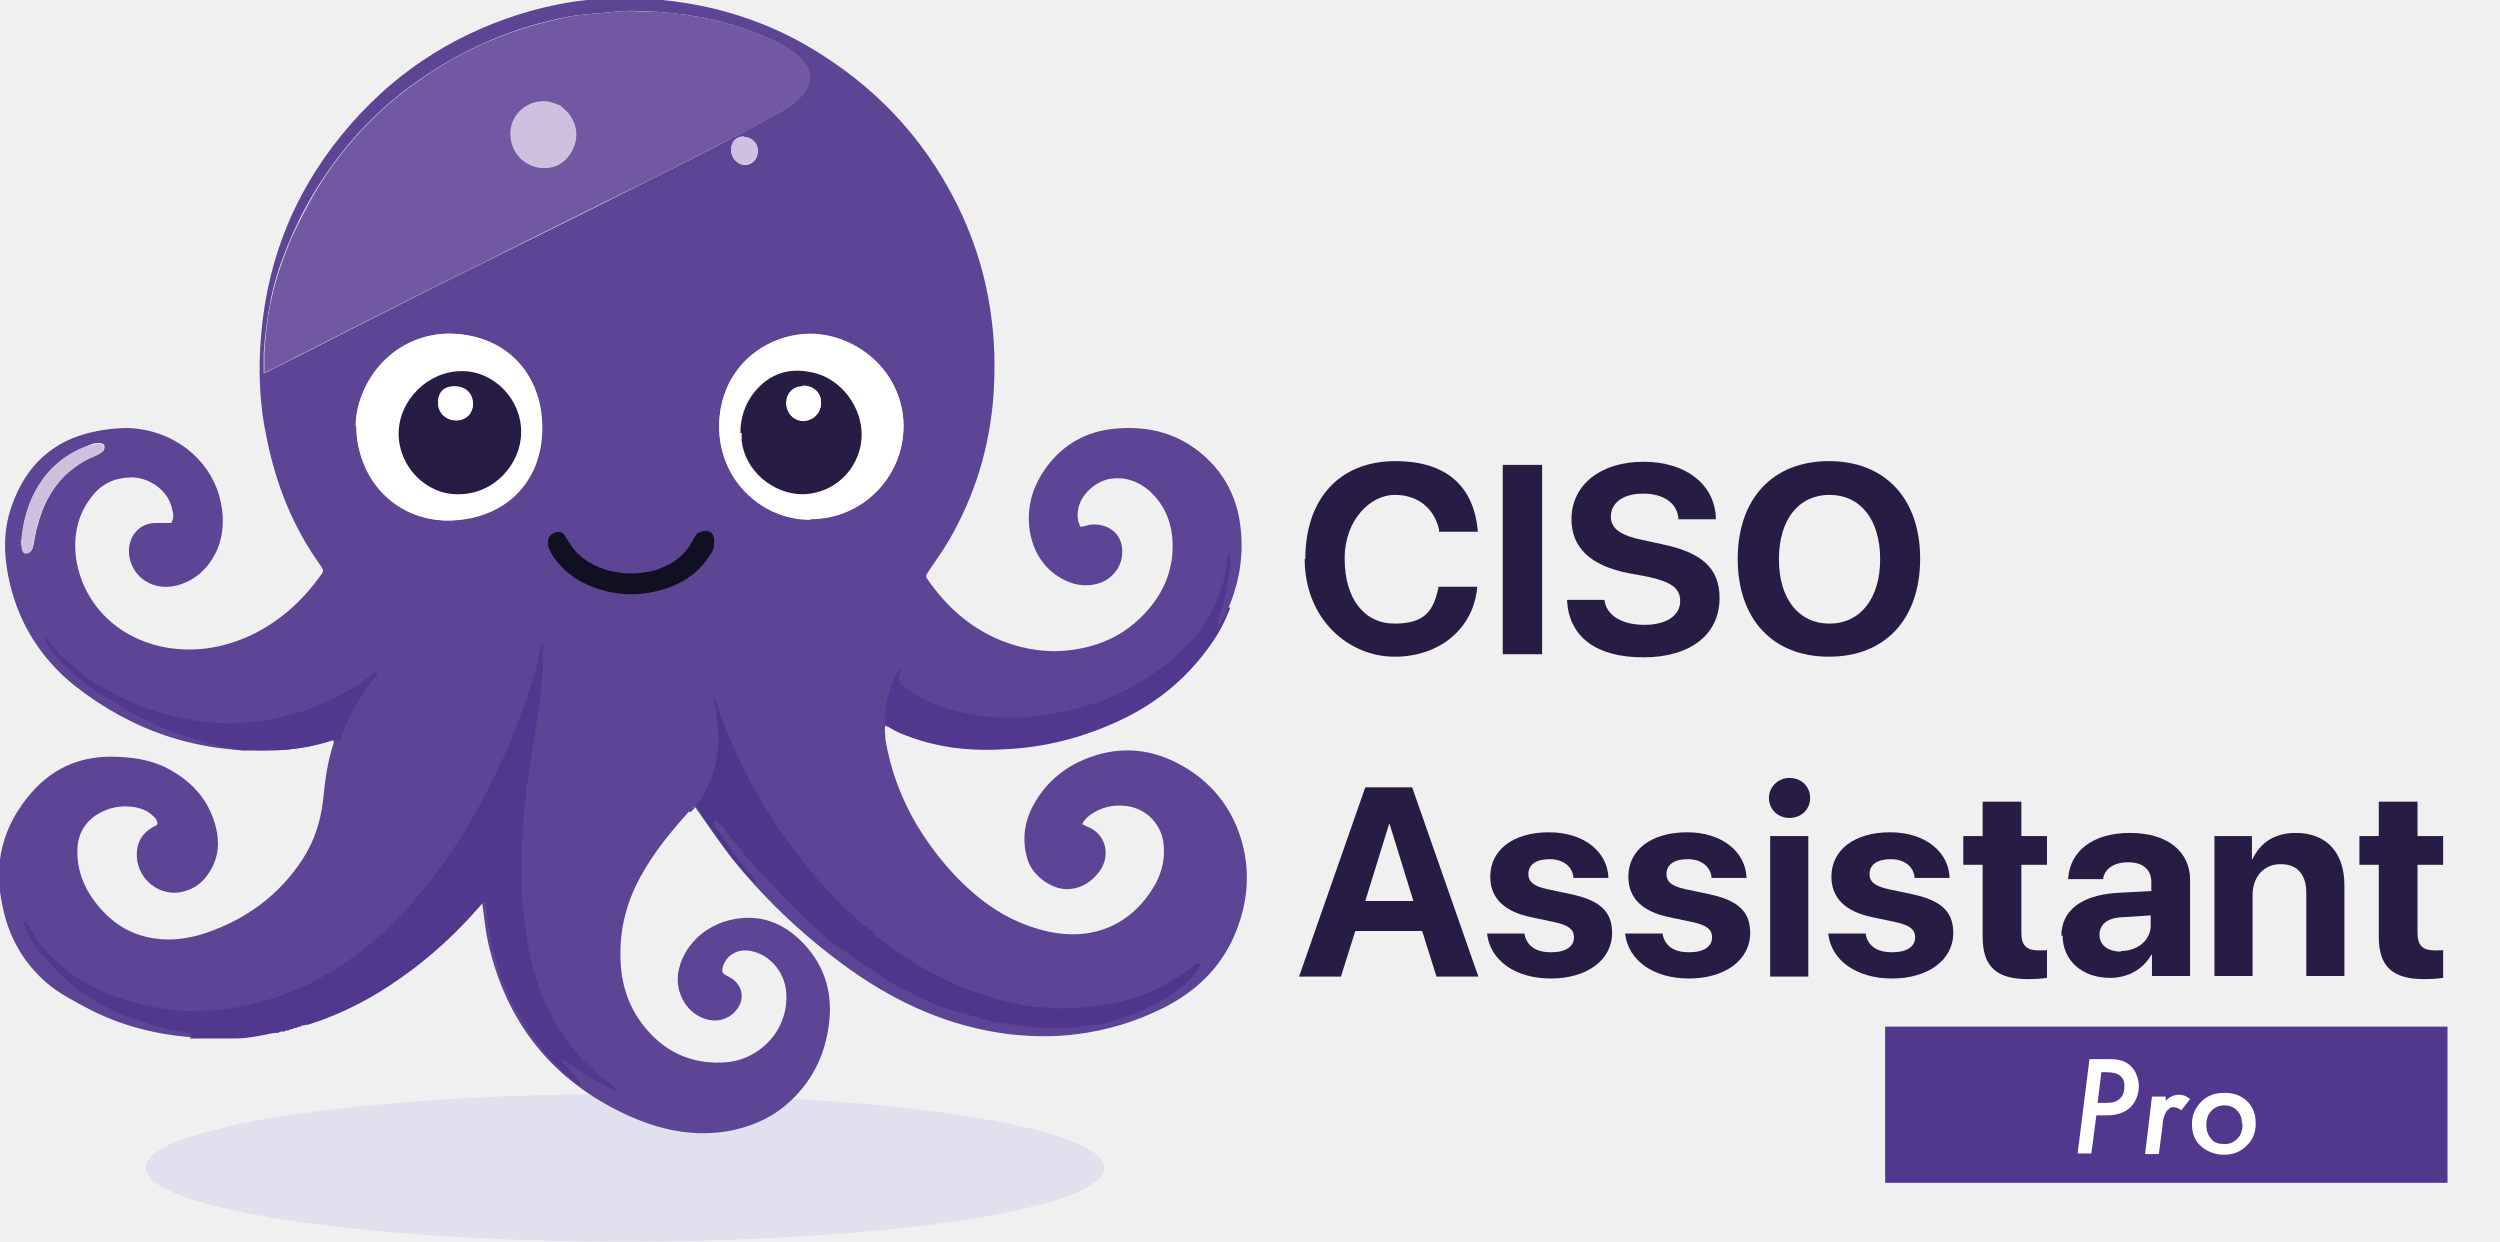
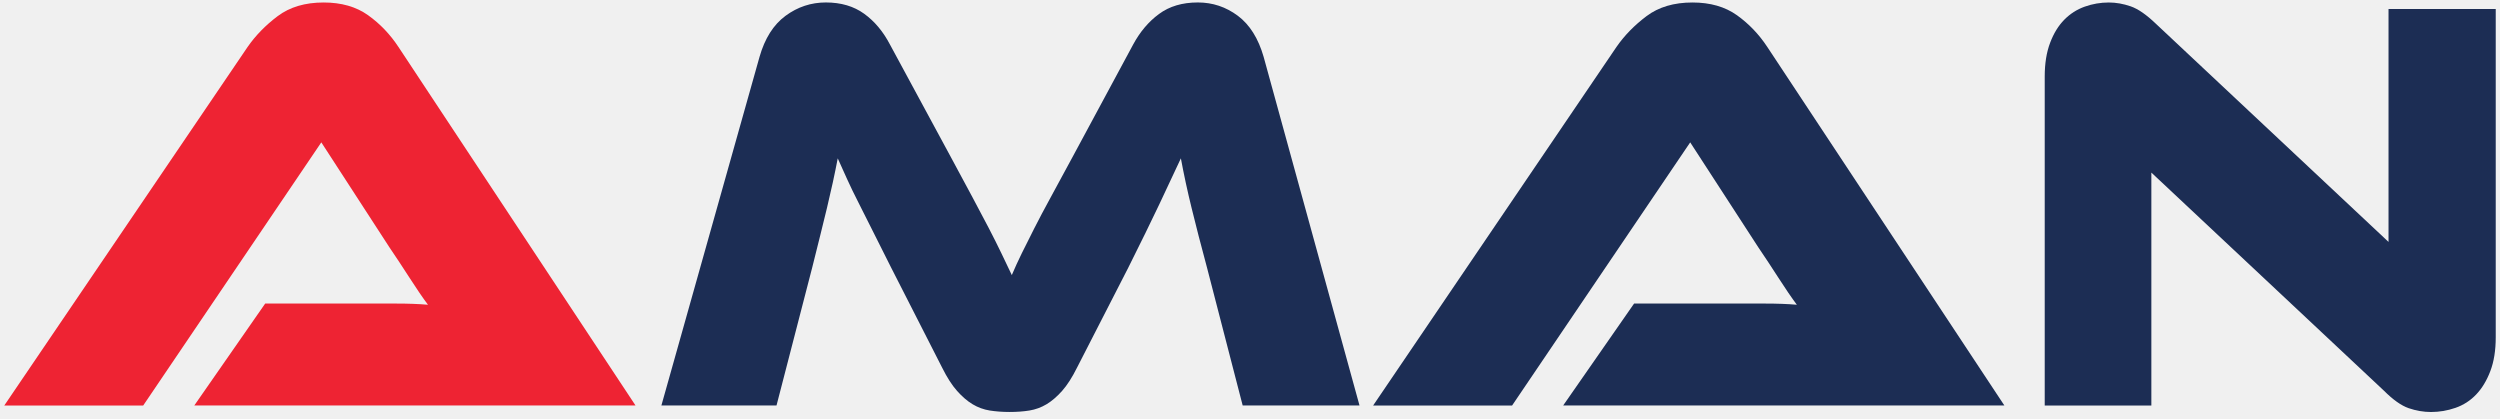
- <svg xmlns="http://www.w3.org/2000/svg" version="1.1" viewBox="0 0 400.1 198.7">
-   <defs>
-     <style>
-       .cls-1 {
-         fill: #7258a2;
-       }
- 
-       .cls-2 {
-         fill: #271d44;
-       }
- 
-       .cls-3 {
-         fill: #fff;
-       }
- 
-       .cls-4 {
-         fill: #101022;
-       }
- 
-       .cls-5 {
-         fill: #4d378d;
-       }
- 
-       .cls-6 {
-         fill: #d0bfdf;
-       }
- 
-       .cls-7 {
-         fill: #e0e0ef;
-       }
- 
-       .cls-8 {
-         fill: #5d4495;
-       }
- 
-       .cls-9 {
-         fill: #51378d;
-       }
-     </style>
-   </defs>
-   <g>
-     <g id="Calque_1">
-       <ellipse class="cls-7" cx="100" cy="186.9" rx="76.7" ry="11.8" />
-       <path class="cls-8" d="M77.5,143.8c-.6.2-.8.6-1.1.9-4.4,5-9.4,9.4-15,13-6.2,4-12.9,6.6-20.2,7.8-2.9.5-5.9.7-8.9.6-6.6-.3-12.9-1.8-18.8-5-2-1.1-4-2.1-5.8-3.6-3.9-3.3-6.3-7.5-7.3-12.5-1.5-6.8,0-12.8,4.6-18.1,3.3-3.8,7.4-5.7,12.4-5.8,3.5,0,6.9.4,10,2.2,3.7,2.1,6.2,5.1,7.2,9.3.5,2.2.4,4.4-.8,6.5-1,1.8-2.4,3.1-4.5,3.6-3.6.9-7.2-1.8-7.4-5.6-.1-2.3.9-3.9,2.9-4.9.1,0,.3-.2.4-.3,0-.6-.3-1-.7-1.3-.8-.8-1.8-1.2-2.8-1.4-2.3-.4-4.4,0-6.4,1.3-2.3,1.6-3.1,3.9-2.9,6.6.2,3.1,1.5,5.8,3.5,8.1,2.4,2.8,5.3,4.5,8.9,5,2.7.4,5.4,0,7.9-.8,6.6-2.2,12-6.1,15.8-12,1.8-2.8,2.8-5.9,3.2-9.3.3-3.1.7-6.2,1.7-9.2v-.5c-.3,0-.6,0-.9.2-2.8.9-5.6,1.4-8.6,1.5-12,.5-22.6-3-32-10.4-5.2-4.2-8.7-9.6-10.3-16.2-1-4.2-1.2-8.5.3-12.6,2.2-6.3,6.5-10.4,13.1-11.8,1.8-.4,3.6-.6,5.5-.6,7.3.3,12.9,4.9,14.6,10.9.8,2.9.8,5.9-.4,8.7-1.3,2.8-3.4,4.8-6.4,5.6-1.7.4-3.4.3-5-.7-2-1.2-3.1-3.8-2.5-6.1.5-1.9,2.1-3.2,4.1-3.2s1.2,0,1.7,0h.8c.4-.7.4-1.3.2-2-.5-2.9-3.2-5.1-6.3-5.3-2.8,0-5,.9-6.7,3.2-2.1,2.7-2.8,5.8-2.5,9.2.8,6.9,5.7,12.9,13.8,14.7,4.9,1,9.6.3,14.2-1.8,4.6-2.2,8.3-5.5,11.2-9.6.6-.8.5-.8,0-1.6-4.4-6.1-7.1-12.9-8.6-20.3-1.2-5.5-1.4-11.1-.9-16.7,1.1-12.8,5.9-24,14.4-33.7,7.8-8.9,17.5-14.9,28.9-18.1,2.9-.8,5.9-1.4,8.9-1.7,2.5-.3,5-.4,7.4-.3,9.3.3,18.1,2.4,26.3,6.8,10.4,5.7,18.6,13.6,24.3,24,3.3,6,5.5,12.4,6.5,19.2.7,4.5.8,9,.5,13.5-.6,8.4-3,16.2-7.2,23.4-1,1.7-2.2,3.3-3.3,5-.3.4-.4.7,0,1.2,3,4.3,6.8,7.7,11.7,9.7,3,1.2,6.1,1.8,9.3,1.7,5.7-.3,10.6-2.3,14.4-6.8,2.8-3.3,4.1-7.2,3.7-11.5-.3-2.9-1.5-5.4-3.7-7.4-1.9-1.6-4.1-2.3-6.6-1.8-2.4.6-5.2,3.1-4.8,6.3,0,.4.2.8.4,1.3.5,0,1-.2,1.4-.3,2.6-.4,5.5,1.1,5.3,4.6-.1,2.2-1.7,4.2-3.9,4.8-1.8.5-3.5.3-5.2-.5-3.1-1.5-4.9-4.1-5.6-7.4-.7-3.7.1-7.1,2.2-10.2,2.5-3.7,6.1-6,10.5-6.6,6.2-.8,11.7.7,16.1,5.2,2.7,2.8,4.3,6.2,4.8,10.2.7,5.4-.4,10.5-2.9,15.3-3.1,6.1-7.8,10.8-13.7,14.2-5.4,3.1-11.1,4.9-17.3,5.8-5.4.7-10.8.7-16.2-.7-2.2-.6-4.3-1.3-6.2-2.4-.1,0-.3,0-.5-.2-.2.8,0,1.5,0,2.2.8,4.9,2.5,9.4,5,13.7,2.8,4.6,6.2,8.7,10.4,12,3.2,2.5,6.7,4.2,10.7,5.1,7.5,1.6,13.6-1.4,17.1-7.6,1.1-2,1.6-4.3,1.3-6.6-.4-3.1-2.8-5.5-5.9-5.9-2.1-.3-4.1.2-5.8,1.4-.5.4-1,.8-1.3,1.5.3.1.5.3.8.4,3,1.1,3.8,4.6,2,7.1-1.3,1.8-3.1,2.9-5.3,2.9s-5.3-1.9-6.2-4.6c-.9-2.8-.7-5.6.6-8.3,2-4,5.2-6.7,9.3-8.2,5.2-1.9,10.2-1.3,14.9,1.4,5.4,3.1,8.7,7.9,9.9,14,.9,5,0,9.8-2.2,14.3-2.5,4.9-6.3,8.2-11.2,10.6-4.3,2.1-8.7,3.4-13.4,4-3.7.5-7.4.4-11,0-9.4-1.2-17.7-4.9-25.3-10.3-6.9-4.9-12.9-10.5-18.3-17-2.2-2.7-4.1-5.6-6.1-8.4-.2-.2-.3-.5-.5-.8-.2.1-.4.2-.5.4-3.1,3.4-6.1,7-8.3,11.1-2.1,3.9-3.2,8.1-3.1,12.5,0,4.5,1.4,8.7,4.5,12.1,3.3,3.7,7.6,5.3,12.5,4.9,5.5-.5,10.1-5.4,9.5-11.4-.3-3.1-2.6-5.8-5.6-6.4-1.1-.2-2.1-.1-3,.5-.7.4-1.1,1-1.4,1.7-.4,1.1-.3,1.4.8,1.9,2.2,1.1,2.8,3.5,1.2,5.4-1.3,1.6-3.5,2.1-5.6,1.1-2.5-1.1-4-4-3.7-6.8.4-3.5,3.2-7.4,8.1-8.7,4.3-1.1,8.1,0,11.3,3,3.8,3.6,5.4,8.1,4.8,13.3-.6,5.4-2.9,9.9-7.1,13.4-2.8,2.3-6,3.5-9.5,4.1-6.1.9-11.7-.6-17.1-3.3-11.2-5.6-18-14.6-20.8-26.6-.5-2.1-.7-4.3-1-6.5v-.7h0l.4-.2h-.1ZM42.3,59.7c.5-.2.8-.3,1.1-.5,6.6-3.3,13.1-6.7,19.7-10,5.5-2.8,11-5.5,16.6-8.3s14-6.9,20.9-10.4c6-3,12-6,17.9-9.1,2.3-1.2,4.6-2.5,6.9-3.8,1.3-.8,2.5-1.7,3.4-3,1.2-1.9,1-3.4-.5-5s-3.4-2.6-5.4-3.5c-5.6-2.5-11.5-3.8-17.7-4.2-2.3-.1-4.7-.3-7.1,0-2.2.3-4.5.3-6.7.7-8.9,1.6-17.1,5.1-24.6,10.4-5.3,3.7-9.8,8.2-13.6,13.4-2.7,3.7-4.9,7.6-6.7,11.8-1.3,3-2.4,6.1-3.1,9.4-.6,3-1,5.9-1.2,8.9v3.2h0ZM57,68.2c0,8.2,6.7,15.1,14.6,15.1s15.2-6.9,15.1-14.8c0-9-7.2-15.1-14.9-15.1s-14.9,7.3-14.9,14.8h.1ZM129.7,83.1c8.1,0,14.9-6.6,14.9-14.9s-6.9-14.7-14.9-14.7-14.6,6-14.6,14.8,7.3,15,14.6,14.9h0ZM3.4,86.5c0,.3,0,.8.2,1.3,0,.4.3.7.7.7s.7-.3.9-.7c0-.2.2-.5.2-.8.2-.9.3-1.9.6-2.8.8-3.1,2.1-5.8,4.4-8.1,1.4-1.3,2.9-2.4,4.7-3.1.5-.2,1-.5,1.4-.8.2-.2.3-.6.2-.9,0-.2-.5-.4-.7-.4-.5,0-1.1,0-1.6.3-7.5,2.6-10.5,9.2-10.9,15.2h0ZM119.1,21.9c-1.2,0-2.1.9-2.1,2.1s1,2.4,2.2,2.4,2.1-1,2.1-2.2-1-2.2-2.2-2.2h0Z" />
-       <path class="cls-1" d="M42.3,59.7v-3.2c.2-3,.5-6,1.2-8.9.7-3.2,1.8-6.3,3.1-9.4,1.9-4.1,4-8.1,6.7-11.8,3.8-5.2,8.3-9.7,13.6-13.4,7.4-5.3,15.6-8.7,24.6-10.4,2.2-.4,4.4-.4,6.7-.7,2.4-.3,4.7,0,7.1,0,6.1.4,12,1.7,17.7,4.2,2,.9,3.9,1.9,5.4,3.5,1.5,1.6,1.7,3.1.5,5-.9,1.3-2,2.3-3.4,3-2.3,1.3-4.6,2.6-6.9,3.8-6,3-11.9,6.1-17.9,9-7,3.5-14,6.9-20.9,10.4-5.5,2.8-11.1,5.5-16.6,8.3-6.6,3.3-13.2,6.7-19.7,10-.3.2-.6.3-1.1.5h0ZM89.4,17.2h0c-.2-.1-.4-.4-.7-.5-1.5-.6-3.9-.4-5.3,1-1.7,1.6-2.1,4.4-.9,6.4,1.3,2.1,3.5,3.1,6,2.5,1.9-.4,2.9-1.9,3.4-3.6.6-2,0-3.8-1.4-5.2-.3-.3-.7-.4-1.1-.6Z" />
-       <path class="cls-3" d="M57,68.2c0-7.5,6.2-14.8,14.9-14.8s14.9,6.1,14.9,15.1-6.4,14.8-15.1,14.8-14.7-6.9-14.6-15.1h-.1ZM63.8,69.4c0,5.2,4.2,9.6,9.4,9.7,5.8,0,10.1-4.9,10.2-9.9,0-5.2-4.3-9.8-9.4-9.8s-10.1,4.6-10.2,10Z" />
-       <path class="cls-3" d="M129.7,83.1c-7.3.2-14.6-5.8-14.6-14.9s7.3-14.8,14.6-14.8,14.8,6.2,14.9,14.7c0,8.4-6.8,15.1-14.9,14.9h0ZM118.5,69.3v1.2c.6,4.8,5,8.7,9.8,8.6,5.9-.2,9.3-5.4,9.4-9.5,0-4.4-3.2-8.8-7.5-9.9-3.8-1-7.1,0-9.7,3.1-1.5,1.8-2.1,4-2.2,6.5,0,0,.2,0,.2,0Z" />
-       <path class="cls-6" d="M3.4,86.5c.5-6,3.4-12.7,10.9-15.2.5-.2,1.1-.2,1.6-.3.2,0,.6.2.7.4,0,.2,0,.7-.2.9-.4.3-.9.6-1.4.8-1.8.7-3.3,1.8-4.7,3.1-2.3,2.2-3.6,5-4.4,8.1-.2.9-.4,1.9-.6,2.8,0,.2,0,.5-.2.8-.2.4-.4.7-.9.7s-.6-.3-.7-.7c0-.5-.2-1-.2-1.3h0Z" />
-       <path class="cls-6" d="M119.1,21.9c1.2,0,2.2,1,2.2,2.2s-1,2.2-2.1,2.2-2.2-1-2.2-2.4.9-2.1,2.1-2.1h0Z" />
-       <path class="cls-2" d="M63.8,69.4c0-5.4,4.8-10.1,10.2-10,5.1,0,9.5,4.6,9.4,9.8,0,5-4.3,10-10.2,9.9-5.1,0-9.4-4.5-9.4-9.7ZM75.7,64.6c0-1.7-1.2-2.8-3-2.8s-2.6,1.1-2.6,2.6,1.2,2.9,2.9,2.8c1.5,0,2.7-1.2,2.7-2.7h0Z" />
-       <path class="cls-2" d="M118.5,69.3c0-2.4.7-4.6,2.2-6.5,2.5-3.1,5.8-4.1,9.7-3.1,4.3,1.1,7.5,5.4,7.5,9.9s-3.5,9.3-9.4,9.5c-4.8,0-9.3-3.8-9.8-8.6v-1.2s-.2,0-.2,0ZM128.5,61.8c-1.6,0-2.6,1.1-2.6,2.7s1.2,2.8,2.7,2.8,2.8-1.3,2.8-2.9-1.2-2.7-2.9-2.7h0Z" />
-       <path class="cls-6" d="M89.6,16.8c.4.4.9.8,1.3,1.2,2.4,2.9,1.3,6.5-1.2,8.2-2.7,1.7-7.1.3-7.9-3.6-.7-3.2,1.5-6.1,4.8-6.4,1.1-.1,2.1.3,3.1.7h-.1Z" />
-       <path class="cls-3" d="M75.7,64.6c0,1.6-1.1,2.7-2.7,2.7s-2.9-1.2-2.9-2.8,1-2.6,2.6-2.6,2.9,1.1,3,2.8h0Z" />
-       <path class="cls-3" d="M128.5,61.8c1.7,0,2.9,1.1,2.9,2.7s-1.2,2.8-2.8,2.9c-1.5,0-2.7-1.2-2.8-2.8,0-1.6,1-2.7,2.6-2.7h.1Z" />
-       <path class="cls-4" d="M111.4,85.6l.2-.2.2-.2c.2,0,.4,0,.7-.2,1-.2,1.7.3,1.8,1.3,0,.9,0,1.7-.6,2.4-1.5,2.5-3.7,4.2-6.3,5.2-4.8,1.8-9.6,1.6-14.2-.7-2.1-1.1-3.8-2.7-5-4.7-.3-.6-.6-1.2-.5-1.8,0-.7.5-1.3,1.2-1.5s1.2,0,1.6.7c.5.7.9,1.5,1.5,2.2,1.8,2,4.2,3.1,6.8,3.5,2,.3,4,.2,5.9-.3,2.2-.7,4.2-1.8,5.5-3.7.4-.6.7-1.2,1.1-1.9h.1Z" />
-       <path class="cls-9" d="M4.2,147.5c.5.9,1,1.7,1.6,2.6.6,1.1,1.4,2,2.3,2.9s1.9,1.8,3,2.6c3.4,2.5,7.3,4.1,11.3,5.1,1.6.4,3.3.7,5,.9,2.1.3,4.1.2,6.2.1,2,0,4-.4,5.9-.8,3.1-.7,6.1-1.7,9-3,3.5-1.6,6.6-3.6,9.6-5.9,1.7-1.3,3.2-2.6,4.7-4.1.2-.2.4-.4.6-.7,1-.8,1.8-1.8,2.6-2.7.9-1.1,1.8-2.2,2.7-3.3,1.5-1.8,2.8-3.8,4.1-5.7,2.7-3.9,4.8-8.2,6.9-12.4,1.8-3.7,3.2-7.4,4.6-11.3.9-2.6,1.6-5.2,2.2-7.9v-.6s.2,0,.4.2v3.2c0,1.1-.2,2.1-.3,3.2,0,1.2-.3,2.4-.4,3.5-.2,1.5-.4,3-.7,4.5-.2,1.6-.5,3.1-.7,4.7-.2,1.3-.4,2.6-.6,3.9,0,.8,0,1.5-.2,2.3,0,1.1-.3,2.2-.3,3.4s0,1.7-.2,2.5v8.1c0,1.2.2,2.4.3,3.6.2,1.4.4,2.9.6,4.3.4,2.6,1.1,5.2,2,7.6.9,2.5,2.1,4.9,3.6,7.1,0,.2.2.3.4.4,0,.2,0,.4.2.5,1.7,2.6,4,4.7,6.4,6.7.6.5,1.3.8,1.7,1.4-.2.3-.5,0-.7,0-1.5-.9-3.1-1.6-4.5-2.6-1-.7-2-1.3-3-2-.2-.1-.3-.3-.5,0v.2c.8.9,1.6,1.7,2.3,2.6l.5.5c.2.3,0,.4-.3.4-1.5-1.1-2.9-2.4-4.2-3.8-5.6-6.1-8.8-13.3-10.1-21.4-.2-1.3-.3-2.6-.5-4-.4,0-.5.3-.7.5-3.8,4.4-8,8.3-12.7,11.6-4.6,3.3-9.6,5.9-15,7.6-.2,0-.4,0-.6.1-.2,0-.5,0-.6.2h0c-.2,0-.4,0-.6.2h0c-.3,0-.5,0-.7.2h0c-.2,0-.4,0-.6.2h0c-.2,0-.5,0-.7.2h0c-.3,0-.7-.1-.9.2h0c-.4,0-.8,0-1.2.1-1.9.4-3.9.8-5.9.8h-6.1c-2,0-.7.1-.9-.2.2-.2.6-.5,0-.6-.2,0-.4-.1-.6-.2-1.1-.3-2.2-.2-3.3-.5-2-.6-3.9-1.2-5.9-1.9-.5-.1-.9-.3-1.4-.5-2.5-1.2-4.9-2.4-7.1-4.2-2.2-1.7-4.1-3.7-5.9-5.8-.4-.5-.8-1.2-1.2-1.8-.6-.8-.9-1.7-1.3-2.6v-.2h0l.3-.2h0Z" />
-       <path class="cls-9" d="M174.6,112.7c.9,0,1.8-.5,2.6-.9,3.3-1.3,6.4-3.1,9.2-5.3,2.6-2,4.9-4.3,6.6-7.1,1.7-2.7,2.9-5.7,3.3-8.9,0-.6.2-1.3.2-1.9.3,0,.4.3.4.6,0,.9,0,1.7-.2,2.6-.2,1.5-.5,3-.8,4.5-.2.9-.6,1.8-.9,2.8-.1.3-.2.7.1,1,.4-.8.9-1.4,1.1-2.2.1-.3.2-.7.7-.7-.8,2.2-1.9,4.3-3.3,6.2-4,5.6-9.2,9.7-15.5,12.4-5.4,2.4-11.1,3.8-17,4.1-4.7.3-9.3,0-13.8-1.4-1.9-.6-3.7-1.2-5.3-2.3,0-.2-.2-.2-.4-.2,0-2.8.5-5.5,1.8-8,.1-.3.2-.7.7-.8,0,.4-.1.7-.2,1-.2.6,0,1,.4,1.4,1.8,1.4,3.7,2.5,5.8,3.3,2.4.9,4.8,1.4,7.3,1.7,2.2.3,4.4.3,6.7.2,2.5-.2,5-.6,7.4-1.2,1-.3,2.1-.4,3-.9h0Z" />
-       <path class="cls-9" d="M53.8,118.5c-.4,0-.8,0-1.2.2-2,.6-4,1-6,1.2-2.6.3-5.2,0-7.7.2-.7,0-1.4-.2-2.1-.4-2.9-.5-5.7-1.4-8.4-2.3-2.8-1-5.5-2.3-8.1-3.8-1.6-1-3.3-1.9-4.9-3-1.4-.9-2.8-1.9-3.9-3.1-1.2-1.2-2.5-2.3-3.5-3.7-.4-.6-.8-1.2-.8-1.9.7.8,1.4,1.7,2.1,2.5.2.3.4.6.7.8,1.7,1.4,3.3,2.9,5.2,4.1,4.3,2.7,8.9,4.6,13.8,5.6,1.8.4,3.6.6,5.4.8,1.1,0,2.2.2,3.4,0,2.9,0,5.8-.5,8.7-1.3,3.6-1,7-2.5,10.2-4.4,1.1-.7,2-1.5,3.1-2.2.2,0,.3-.3.5-.2.2.2,0,.3,0,.4-2.3,2.9-4.2,6.1-5.6,9.6,0,.3,0,.8-.6.8h-.3Z" />
-       <path class="cls-5" d="M169.7,161.3c1.7,0,3.4,0,5.1-.2,3.2-.4,6.4-1.1,9.4-2.4,2.5-1.1,4.8-2.5,6.9-4.2.2-.1.3-.3.6-.3s.4,0,.3.4c-.8,1.2-1.6,2.4-2.8,3.3-2,1.6-4.2,2.8-6.6,3.9-2.2.9-4.5,1.8-6.9,2.2-.8.1-1.6,0-2.4.2-1,.2-2,.4-3,.3-2,0-3.9,0-5.9-.2-1.6-.2-3.2-.5-4.9-.7-1.4-.2-2.8-.7-4.2-1.1-2.9-.7-5.7-1.6-8.4-3-2.1-1.1-4.3-2.1-6.2-3.5-1.5-1.1-3.2-2-4.7-3.2-.2-.2-.5-.4-.8-.6-1.8-1-3.3-2.3-4.7-3.7-2-1.9-4.1-3.8-5.9-5.8-1.6-1.8-3.4-3.4-4.9-5.3-1.1-1.4-2.3-2.7-3.4-4.2-.4-.7-1-1.2-1.6-1.8,0-.1-.2-.2-.5-.1,0,.6.3,1.1.7,1.6.9,1.2,1.6,2.4,2.5,3.6,1,1.2,1.8,2.6,3,3.7.3.3.6.7.5,1.2-1.4-1.4-2.7-2.9-3.9-4.4-2-2.6-3.9-5.2-5.5-7.9-.5.2-.7.7-1.1.9,0,0-.2-.2,0-.3,0-.2.2-.3.4-.4,1.6-1,2.1-2.8,2.8-4.3.8-1.7,1.1-3.5,1.3-5.3.2-1.8,0-3.4-.2-5.2,0-1-.4-1.9-.5-3,.3.4.4.7.5,1,.7,2.6,1.8,5.1,2.9,7.5,2.2,4.8,4.7,9.4,7.8,13.7,1.6,2.3,3.3,4.6,5.2,6.7,1.4,1.6,2.9,3.2,4.4,4.8.3.3.6.6,1.1.8h0c.2.3.4.6.8.8.5.8,1.3,1.2,1.9,1.7,0,.2.2.3.4.4.1,0,.3.1.4.2.2.2.3.4.5.6,2.6,2,5.4,4,8.3,5.6,3.8,2.1,7.7,3.7,11.9,4.8,1.7.4,3.4.8,5.1,1,1.4.2,2.9.1,4.3.4h0v-.2h0Z" />
-       <rect class="cls-9" x="301.7" y="164.3" width="90" height="25" />
-       <g>
-         <path class="cls-2" d="M208.9,89.5h0c0-9.8,5.6-15.7,14.4-15.7s12.6,4.6,13.2,11.1v.2s-6.2,0-6.2,0v-.4c-.8-3.3-3.3-5.5-7.1-5.5s-8,3.9-8,10.2h0c0,6.4,3.1,10.4,8,10.4s6.2-2.1,7-5.7v-.2h6.2v.2c-.6,6.4-5.9,11-13.2,11s-14.4-5.9-14.4-15.7Z" />
-         <path class="cls-2" d="M240.5,74.4h6.3v30.3h-6.3v-30.3Z" />
-         <path class="cls-2" d="M250.8,96.3v-.3s6,0,6,0v.2c.4,2.4,2.9,3.8,6.4,3.8s5.7-1.5,5.7-3.8h0c0-2.1-1.5-3.1-5.2-3.9l-3.2-.6c-6-1.2-9-4.1-9-8.6h0c0-5.6,4.8-9.2,11.5-9.2s11.3,3.5,11.6,8.8v.4s-6,0-6,0v-.3c-.3-2.4-2.5-3.8-5.6-3.8-3.3,0-5.2,1.5-5.2,3.7h0c0,1.9,1.6,3,5,3.7l3.2.7c6.3,1.3,9.2,3.8,9.2,8.6h0c0,5.8-4.6,9.5-12.2,9.5s-11.8-3.3-12.2-8.9Z" />
-         <path class="cls-2" d="M278.1,89.5h0c0-9.7,5.6-15.7,14.6-15.7s14.6,6,14.6,15.6h0c0,9.7-5.6,15.7-14.6,15.7s-14.6-6-14.6-15.7ZM300.9,89.5h0c0-6.4-3.2-10.3-8.1-10.3s-8.1,3.9-8.1,10.3h0c0,6.4,3.2,10.3,8.1,10.3s8.1-4,8.1-10.3Z" />
-         <path class="cls-2" d="M218.5,126h7.5l10.6,30.3h-6.7l-2.3-7.3h-10.7l-2.3,7.3h-6.7l10.6-30.3ZM218.4,144.2h7.8l-3.8-12.3h-.1l-3.8,12.3Z" />
-         <path class="cls-2" d="M238,149.6v-.2s6,0,6,0v.2c.4,1.8,1.8,2.8,4.2,2.8s3.7-.9,3.7-2.4h0c0-1.2-.8-1.9-3-2.4l-3.8-.8c-4.4-.9-6.6-3.1-6.6-6.5h0c0-4.3,3.7-7.1,9.4-7.1s9.3,3.2,9.5,7.1v.2h-5.6v-.2c-.2-1.6-1.6-2.8-3.8-2.8s-3.4.9-3.4,2.4h0c0,1.2.8,1.9,3,2.4l3.8.8c4.7,1,6.6,2.8,6.6,6.2h0c0,4.4-4.1,7.3-9.8,7.3s-9.7-2.9-10.2-7.1Z" />
-         <path class="cls-2" d="M260.1,149.6v-.2s6,0,6,0v.2c.4,1.8,1.8,2.8,4.2,2.8s3.7-.9,3.7-2.4h0c0-1.2-.8-1.9-3-2.4l-3.8-.8c-4.4-.9-6.6-3.1-6.6-6.5h0c0-4.3,3.7-7.1,9.4-7.1s9.3,3.2,9.5,7.1v.2h-5.6v-.2c-.2-1.6-1.6-2.8-3.8-2.8s-3.4.9-3.4,2.4h0c0,1.2.8,1.9,3,2.4l3.8.8c4.7,1,6.6,2.8,6.6,6.2h0c0,4.4-4.1,7.3-9.8,7.3s-9.7-2.9-10.2-7.1Z" />
-         <path class="cls-2" d="M283.1,127.7c0-1.7,1.4-3.2,3.3-3.2s3.3,1.4,3.3,3.2-1.4,3.2-3.3,3.2-3.3-1.4-3.3-3.2ZM283.3,133.8h6.1v22.5h-6.1v-22.5Z" />
-         <path class="cls-2" d="M292.6,149.6v-.2s6,0,6,0v.2c.4,1.8,1.8,2.8,4.2,2.8s3.7-.9,3.7-2.4h0c0-1.2-.8-1.9-3-2.4l-3.8-.8c-4.4-.9-6.6-3.1-6.6-6.5h0c0-4.3,3.7-7.1,9.4-7.1s9.3,3.2,9.5,7.1v.2h-5.6v-.2c-.2-1.6-1.6-2.8-3.8-2.8s-3.4.9-3.4,2.4h0c0,1.2.8,1.9,3,2.4l3.8.8c4.7,1,6.6,2.8,6.6,6.2h0c0,4.4-4.1,7.3-9.8,7.3s-9.7-2.9-10.2-7.1Z" />
-         <path class="cls-2" d="M317.3,150v-11.6h-3.1v-4.6h3.1v-5.5h6.2v5.5h4.1v4.6h-4.1v10.9c0,2.1.9,2.8,2.8,2.8s.9,0,1.3-.1v4.5c-.7.1-1.7.2-3,.2-5,0-7.3-1.9-7.3-6.8Z" />
-         <path class="cls-2" d="M329.9,149.8h0c0-4.1,3.2-6.5,8.8-6.9l5.6-.3v-1.4c0-2-1.3-3.2-3.7-3.2s-3.7,1.1-4,2.5v.2h-5.6v-.3c.4-4.2,3.9-7.1,9.9-7.1s9.6,3,9.6,7.5v15.4h-6.1v-3.4h-.1c-1.3,2.3-3.7,3.7-6.6,3.7-4.5,0-7.6-2.8-7.6-6.8ZM339.4,152.2c2.8,0,4.8-1.8,4.8-4.1v-1.6l-4.6.3c-2.4.1-3.6,1.2-3.6,2.8h0c0,1.7,1.4,2.7,3.5,2.7Z" />
-         <path class="cls-2" d="M354.3,133.8h6.1v3.7h.1c1.2-2.6,3.5-4.2,6.9-4.2,5,0,7.8,3.2,7.8,8.4v14.5h-6.1v-13.3c0-2.9-1.4-4.6-4.1-4.6s-4.5,2-4.5,5v12.9h-6.1v-22.5Z" />
-         <path class="cls-2" d="M380.7,150v-11.6h-3.1v-4.6h3.1v-5.5h6.2v5.5h4.1v4.6h-4.1v10.9c0,2.1.9,2.8,2.8,2.8s.9,0,1.3-.1v4.5c-.7.1-1.7.2-3,.2-5,0-7.3-1.9-7.3-6.8Z" />
-       </g>
-       <g>
-         <path class="cls-3" d="M334.4,169.5h3.1c1.3,0,2.3.2,3,.7.6.4,1,.9,1.3,1.5.3.7.5,1.4.5,2.1,0,1.1-.3,2-.9,2.9-.9,1.2-2.3,1.8-4.2,1.8h-1.7l-.8,6.1h-2.2l1.9-15.1ZM336.3,171.6l-.6,4.9h1.5c.9,0,1.6-.2,2.1-.7s.7-1.2.7-2c0-1.4-.9-2.2-2.8-2.2h-.9Z" />
-         <path class="cls-3" d="M346.6,175.4v.8c.6-.7,1.4-1,2.1-1s1.2.2,1.8.7l-1.4,1.8c-.4-.3-.8-.5-1.2-.5s-.5,0-.7.2-.4.3-.5.5-.3.5-.4.9-.2.8-.2,1.3l-.6,4.6h-2.2l1.1-9.2h2.2Z" />
-         <path class="cls-3" d="M361,179.9c0,1.4-.5,2.6-1.5,3.5-1,1-2.2,1.4-3.6,1.4s-2.7-.5-3.7-1.4c-1-.9-1.4-2.1-1.4-3.5s.5-2.6,1.5-3.6c1-1,2.2-1.4,3.7-1.4s2.6.4,3.6,1.3c.9.9,1.4,2,1.4,3.5ZM358.8,179.8c0-.9-.3-1.6-.8-2.1-.5-.5-1.2-.8-2-.8s-1.6.3-2.1.9c-.6.6-.8,1.4-.8,2.3s.3,1.6.8,2.2c.5.6,1.2.8,2.1.8s1.5-.3,2.1-.9c.6-.6.8-1.4.8-2.4Z" />
-       </g>
-     </g>
-   </g>
+ <svg xmlns="http://www.w3.org/2000/svg" width="293" height="49" viewBox="0 0 293 49" fill="none">
+   <path d="M111.407 18.35C112.382 20.154 113.234 21.744 113.967 23.108C114.7 24.476 115.343 25.691 115.895 26.753C116.447 27.819 116.937 28.793 117.356 29.669C117.775 30.551 118.189 31.404 118.584 32.239C118.936 31.404 119.326 30.56 119.745 29.702C120.164 28.844 120.654 27.875 121.206 26.785C121.759 25.695 122.401 24.48 123.134 23.14C123.867 21.796 124.719 20.224 125.695 18.415L132.806 5.217C133.605 3.738 134.609 2.542 135.833 1.642C137.051 0.738 138.569 0.288 140.388 0.288C142.115 0.288 143.676 0.807 145.076 1.851C146.47 2.894 147.479 4.503 148.103 6.678L159.335 47.523H145.642L141.454 31.339C140.744 28.7 140.145 26.386 139.659 24.392C139.169 22.403 138.75 20.455 138.398 18.559C137.646 20.182 136.804 21.976 135.871 23.942C134.938 25.913 133.719 28.399 132.215 31.408L126.233 43.076C125.657 44.235 125.071 45.148 124.472 45.821C123.872 46.493 123.263 47.013 122.644 47.384C122.02 47.755 121.359 47.996 120.65 48.112C119.94 48.228 119.165 48.283 118.322 48.283C117.48 48.283 116.704 48.223 115.995 48.112C115.286 47.996 114.619 47.755 114 47.384C113.377 47.013 112.773 46.493 112.173 45.821C111.573 45.148 110.988 44.235 110.412 43.076L104.429 31.339C103.629 29.767 102.92 28.352 102.301 27.101C101.678 25.848 101.116 24.726 100.607 23.734C100.098 22.737 99.655 21.823 99.279 20.989C98.903 20.154 98.537 19.347 98.184 18.559C97.828 20.414 97.409 22.343 96.923 24.36C96.433 26.372 95.862 28.7 95.195 31.339L91.007 47.523H77.514L89.013 6.678C89.632 4.503 90.65 2.894 92.068 1.851C93.487 0.807 95.062 0.288 96.79 0.288C98.561 0.288 100.06 0.729 101.278 1.61C102.497 2.491 103.506 3.692 104.305 5.222L111.407 18.35Z" fill="#1C2D54" />
+   <path d="M183.204 47.522L191.515 35.577H202.68C204.008 35.577 205.393 35.577 206.836 35.577C208.273 35.577 209.529 35.623 210.591 35.716C209.967 34.881 209.249 33.828 208.43 32.553C207.611 31.278 206.821 30.086 206.069 28.978L198.092 16.685L177.217 47.527H160.93L189.449 5.504C190.382 4.159 191.553 2.958 192.971 1.892C194.389 0.825 196.184 0.292 198.354 0.292C200.439 0.292 202.176 0.788 203.571 1.785C204.965 2.782 206.15 4.02 207.126 5.5L234.912 47.522H183.204V47.522Z" fill="#1C2D54" />
+   <path d="M22.77 47.522L31.08 35.577H42.246C43.574 35.577 44.959 35.577 46.401 35.577C47.839 35.577 49.095 35.623 50.157 35.716C49.533 34.881 48.815 33.828 47.996 32.553C47.177 31.278 46.387 30.086 45.635 28.978L37.658 16.685L16.783 47.527H0.5L29.019 5.504C29.952 4.159 31.123 2.958 32.541 1.892C33.96 0.825 35.754 0.292 37.925 0.292C40.009 0.292 41.746 0.788 43.141 1.785C44.536 2.782 45.721 4.02 46.697 5.5L74.483 47.522H22.77V47.522Z" fill="#EE2333" />
+   <path d="M284.918 48.287C284.033 48.287 283.157 48.134 282.291 47.837C281.425 47.536 280.463 46.854 279.397 45.788L252.139 20.227V47.527H239.641V8.977C239.641 7.447 239.85 6.13 240.274 5.017C240.692 3.904 241.249 3.005 241.935 2.309C242.62 1.614 243.42 1.104 244.329 0.779C245.238 0.454 246.18 0.292 247.156 0.292C247.998 0.292 248.85 0.445 249.716 0.742C250.583 1.043 251.568 1.725 252.677 2.791L279.935 28.352V1.052H292.5V39.532C292.5 41.062 292.291 42.379 291.867 43.492C291.444 44.605 290.891 45.519 290.206 46.237C289.521 46.956 288.712 47.476 287.779 47.8C286.846 48.125 285.889 48.287 284.918 48.287Z" fill="#1C2D54" />
</svg>
